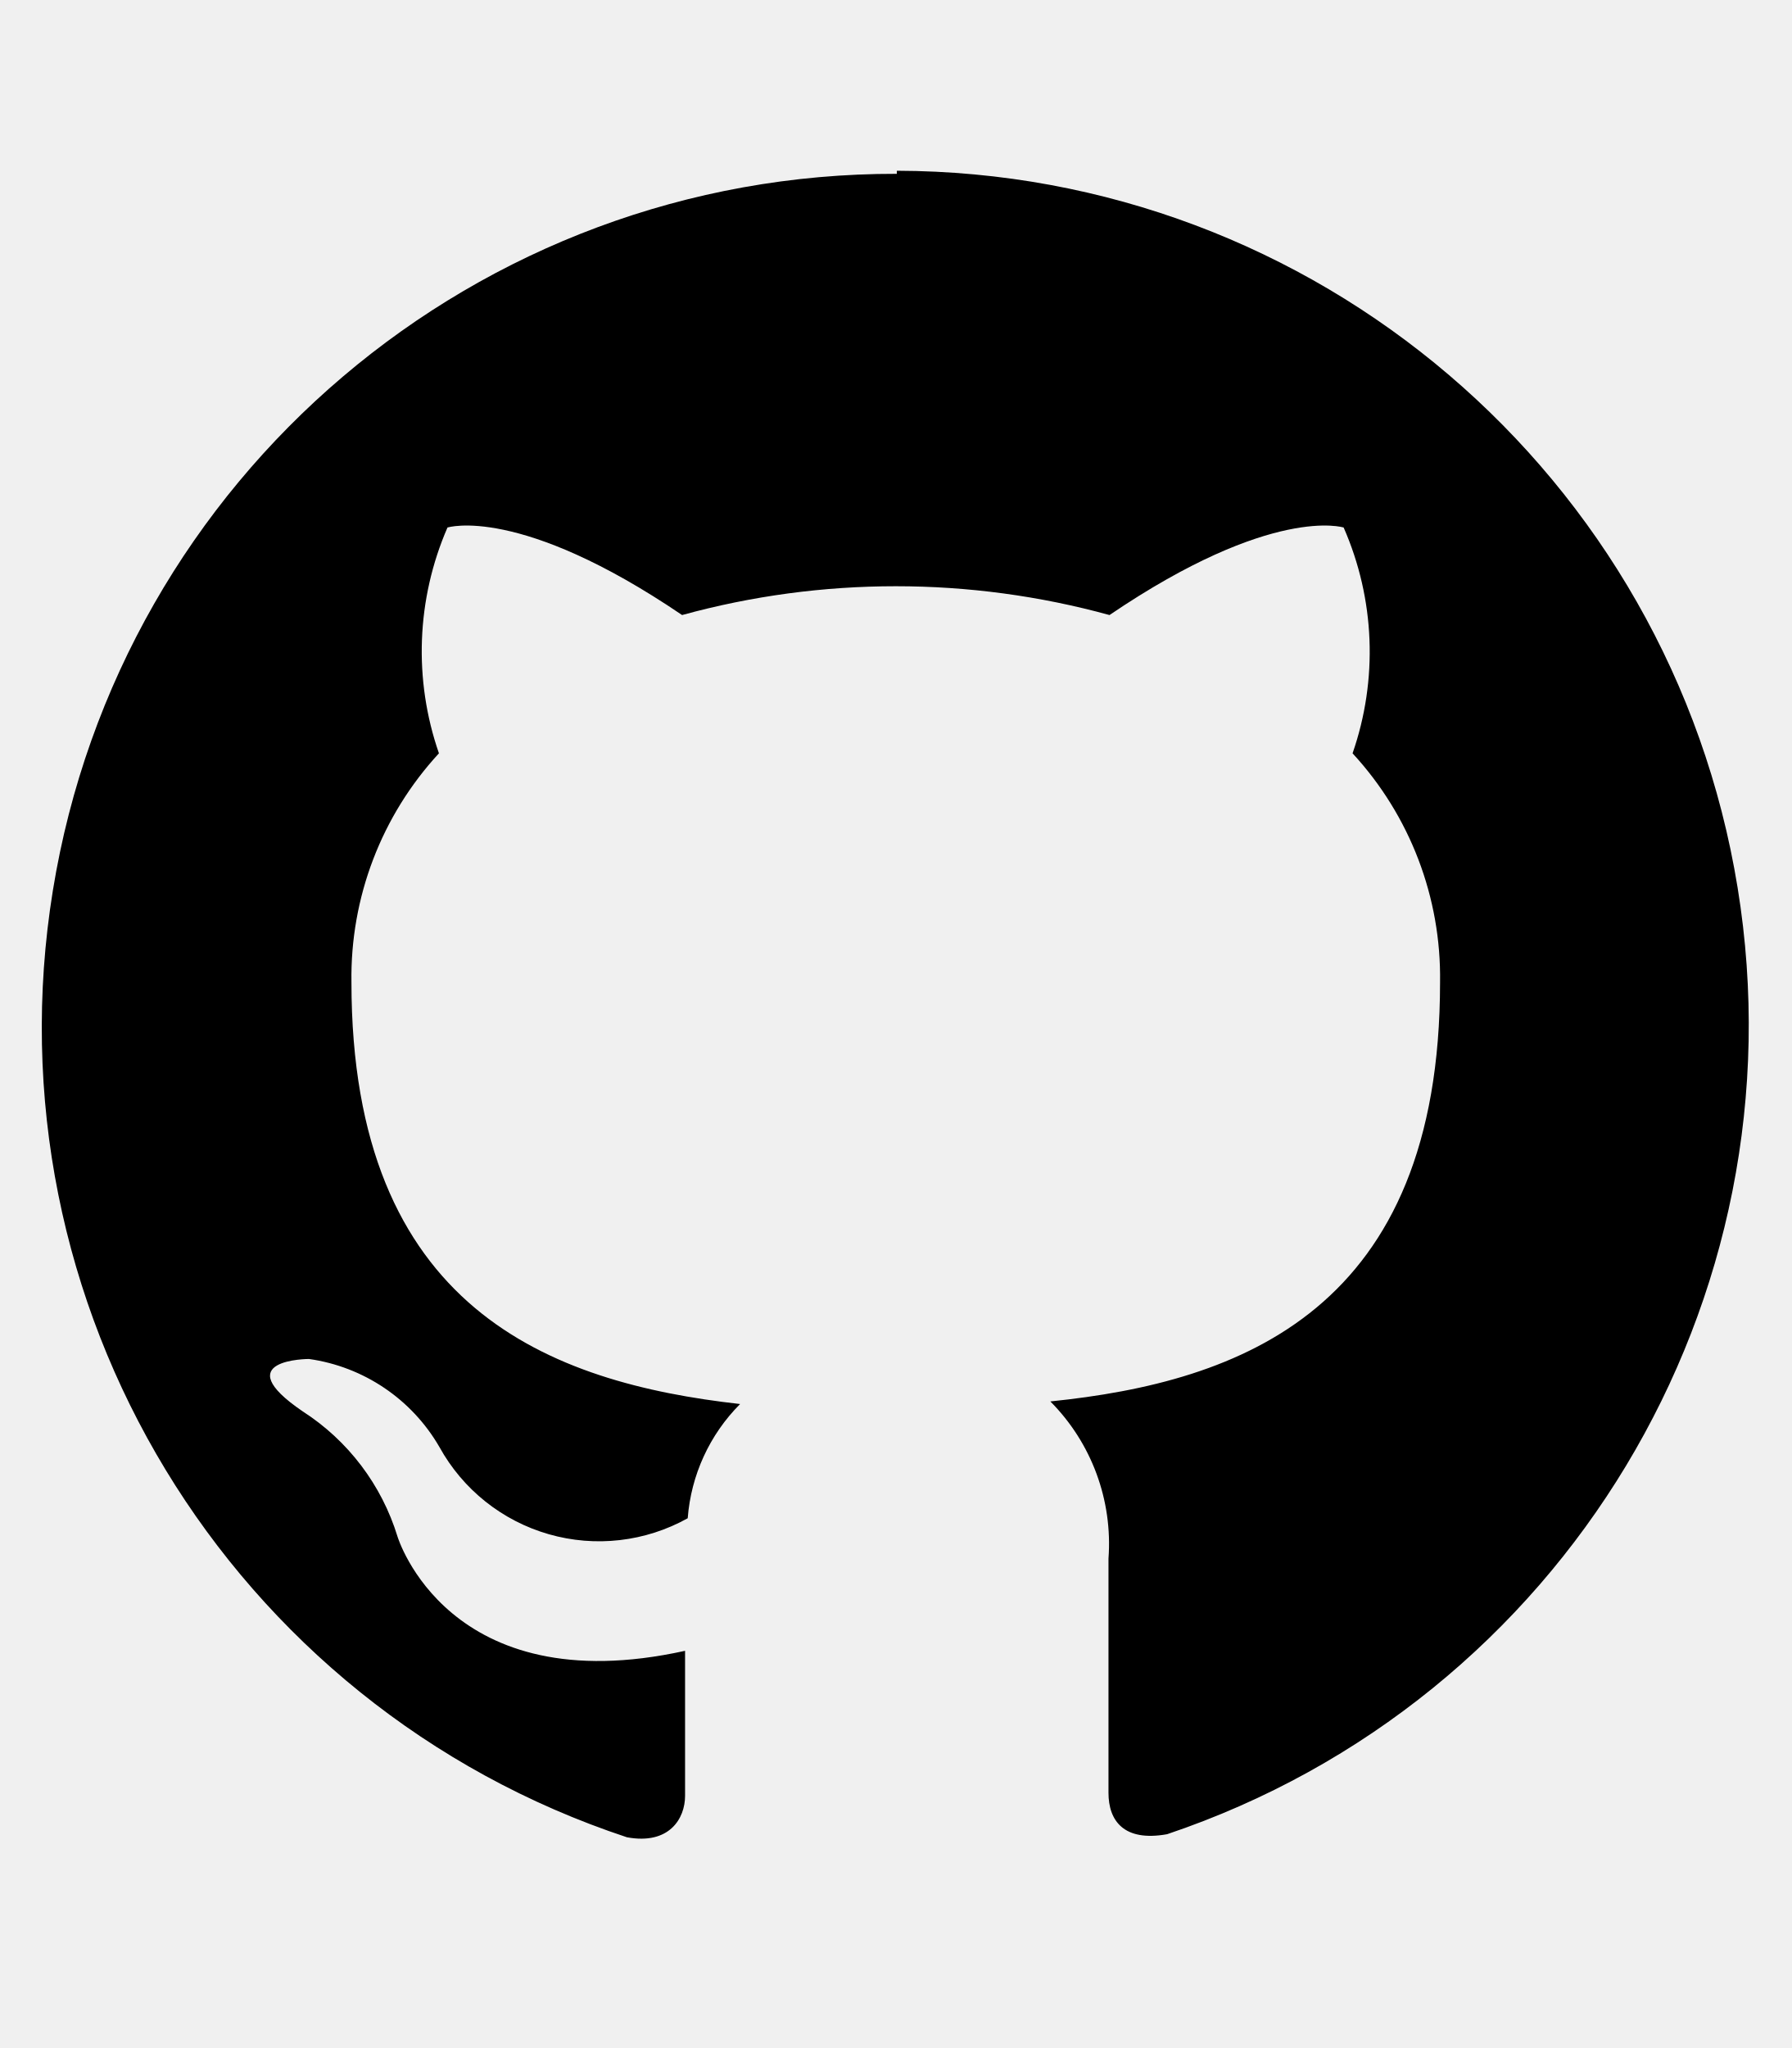
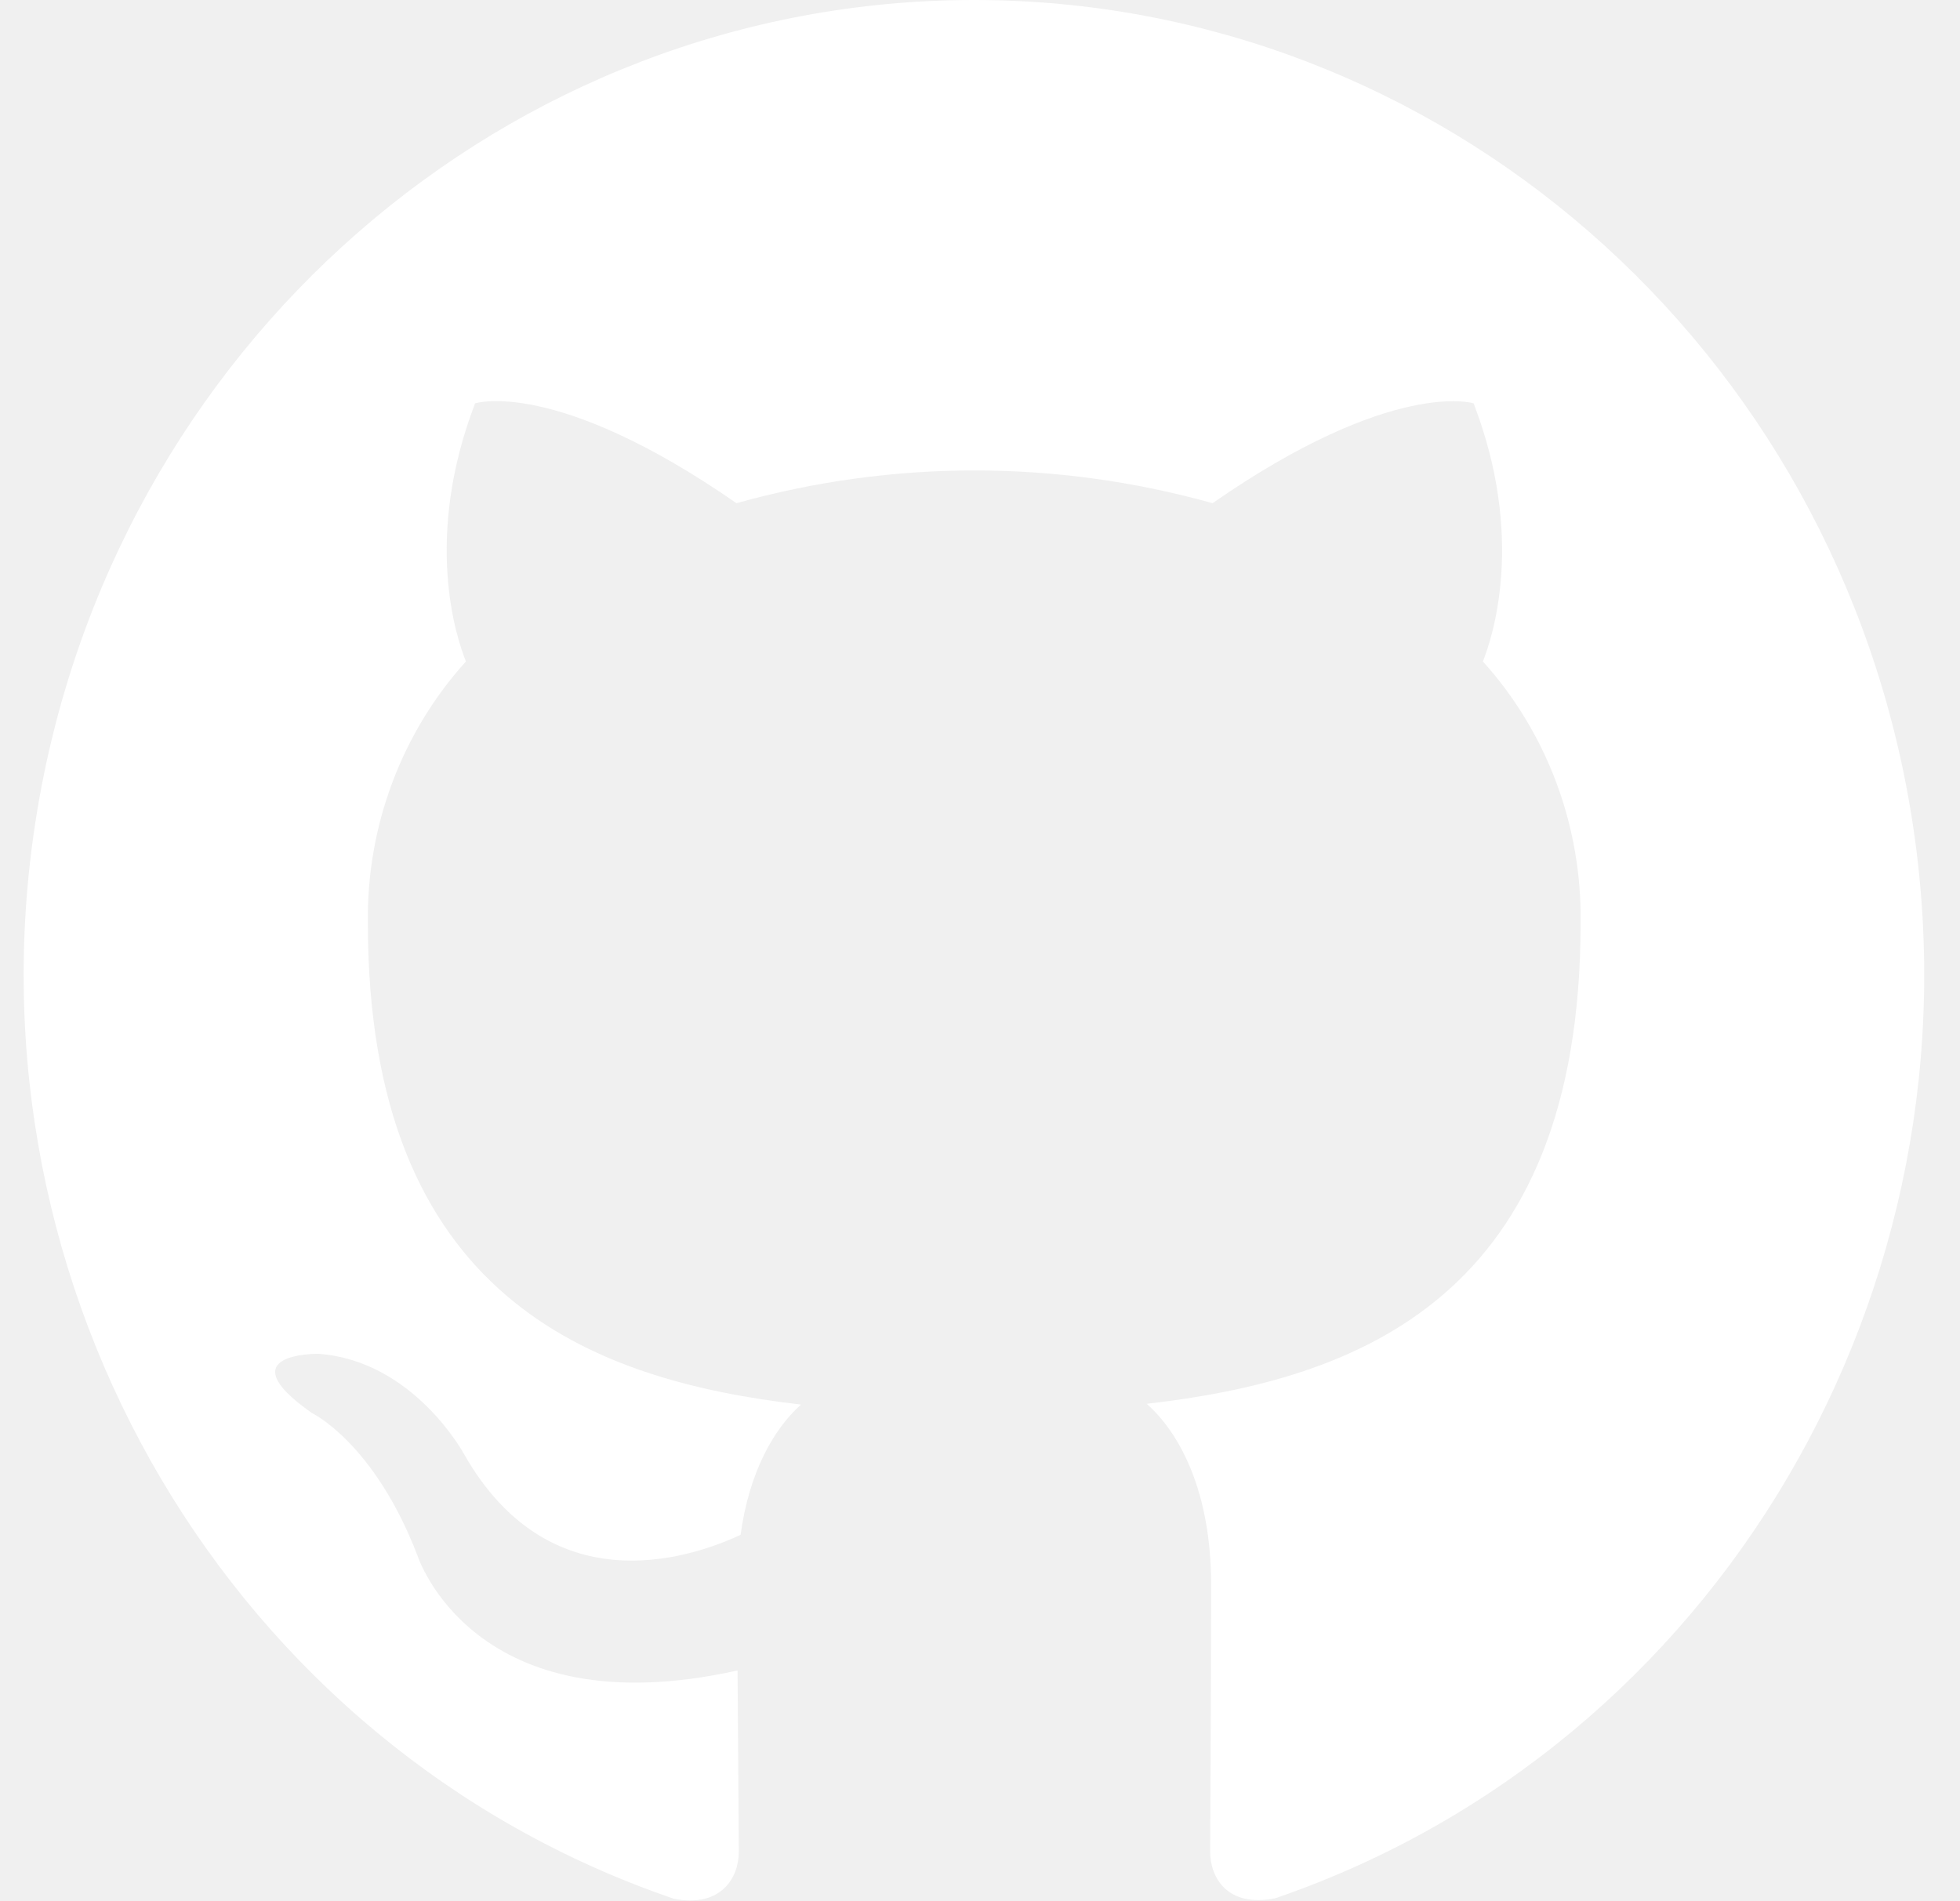
- <svg xmlns="http://www.w3.org/2000/svg" viewBox="0 0 42 48">
-   <path d="M21.024 4.074a20 20 0 00-6.327 38.987c.995.184 1.363-.442 1.363-.97v-3.4c-5.563 1.228-6.741-2.677-6.741-2.677a5.354 5.354 0 00-2.223-2.935c-1.805-1.228.147-1.228.147-1.228a4.212 4.212 0 013.058 2.063 4.273 4.273 0 005.821 1.67 4.249 4.249 0 011.228-2.677c-4.445-.5-9.111-2.223-9.111-9.885a7.736 7.736 0 012.051-5.366 7.282 7.282 0 01.2-5.292s1.682-.54 5.5 2.051a18.923 18.923 0 0110.02 0c3.819-2.591 5.489-2.051 5.489-2.051a7.245 7.245 0 01.209 5.292 7.736 7.736 0 012.051 5.366c0 7.687-4.678 9.369-9.136 9.824a4.728 4.728 0 011.363 3.684v5.489c0 .651.356 1.154 1.375.97a20.016 20.016 0 00-6.336-38.987z" fill="currentColor" />
+ <svg xmlns="http://www.w3.org/2000/svg" width="33" height="32" viewBox="0 0 33 32" fill="none">
+   <path fill-rule="evenodd" clip-rule="evenodd" d="M16.406 9.20301e-07C8.556 -0.003 1.863 5.834 0.606 13.779C-0.651 21.724 3.899 29.431 11.348 31.973C12.143 32.125 12.439 31.617 12.439 31.182C12.439 30.791 12.426 29.5 12.418 28.128C7.967 29.12 7.029 26.194 7.029 26.194C6.3 24.292 5.251 23.793 5.251 23.793C3.799 22.774 5.36 22.796 5.36 22.796C6.968 22.912 7.813 24.485 7.813 24.485C9.241 26.993 11.557 26.27 12.469 25.844C12.614 24.784 13.028 24.061 13.486 23.651C9.943 23.241 6.194 21.834 6.194 15.547C6.17 13.915 6.762 12.335 7.845 11.138C7.678 10.725 7.13 9.057 7.999 6.792C7.999 6.792 9.342 6.352 12.4 8.473C15.023 7.738 17.791 7.738 20.415 8.473C23.457 6.362 24.811 6.792 24.811 6.792C25.68 9.052 25.134 10.72 24.967 11.138C26.047 12.335 26.636 13.912 26.612 15.542C26.612 21.845 22.871 23.23 19.307 23.638C19.88 24.146 20.391 25.145 20.391 26.675C20.391 28.87 20.375 30.639 20.375 31.177C20.375 31.614 20.661 32.125 21.472 31.964C28.909 29.413 33.447 21.711 32.189 13.774C30.931 5.838 24.248 0.005 16.406 9.20301e-07Z" fill="white" />
</svg>
